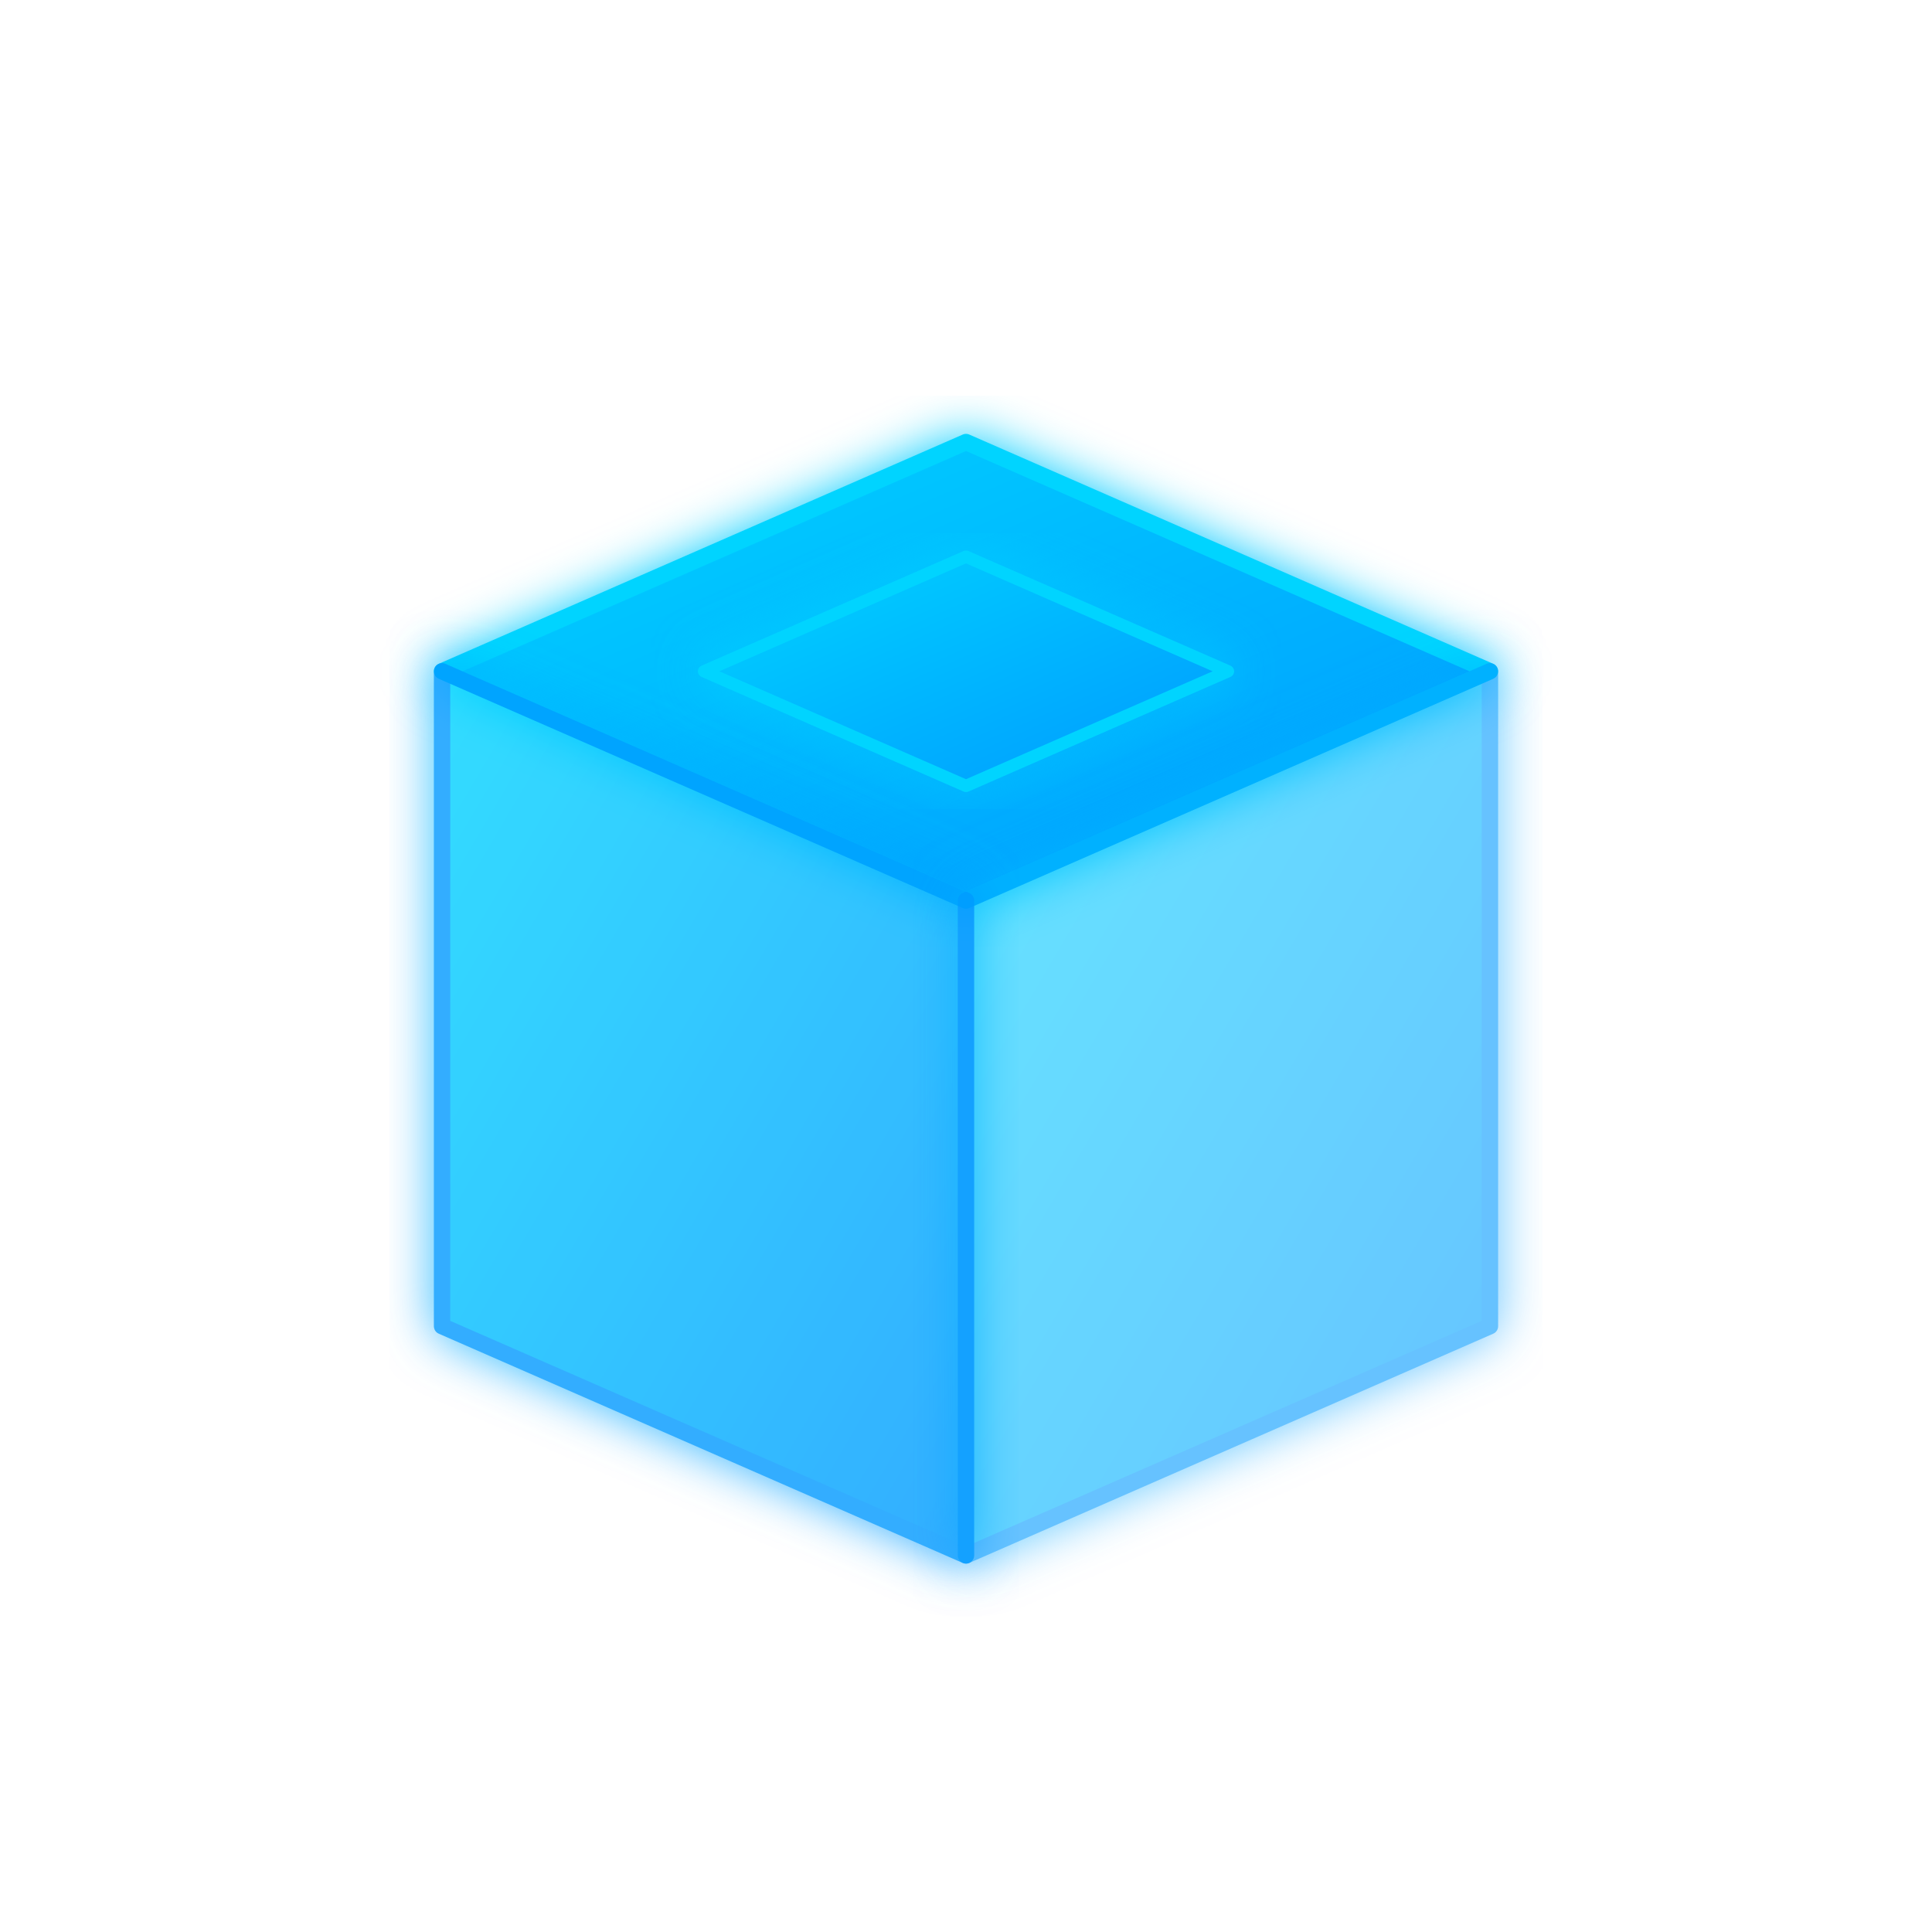
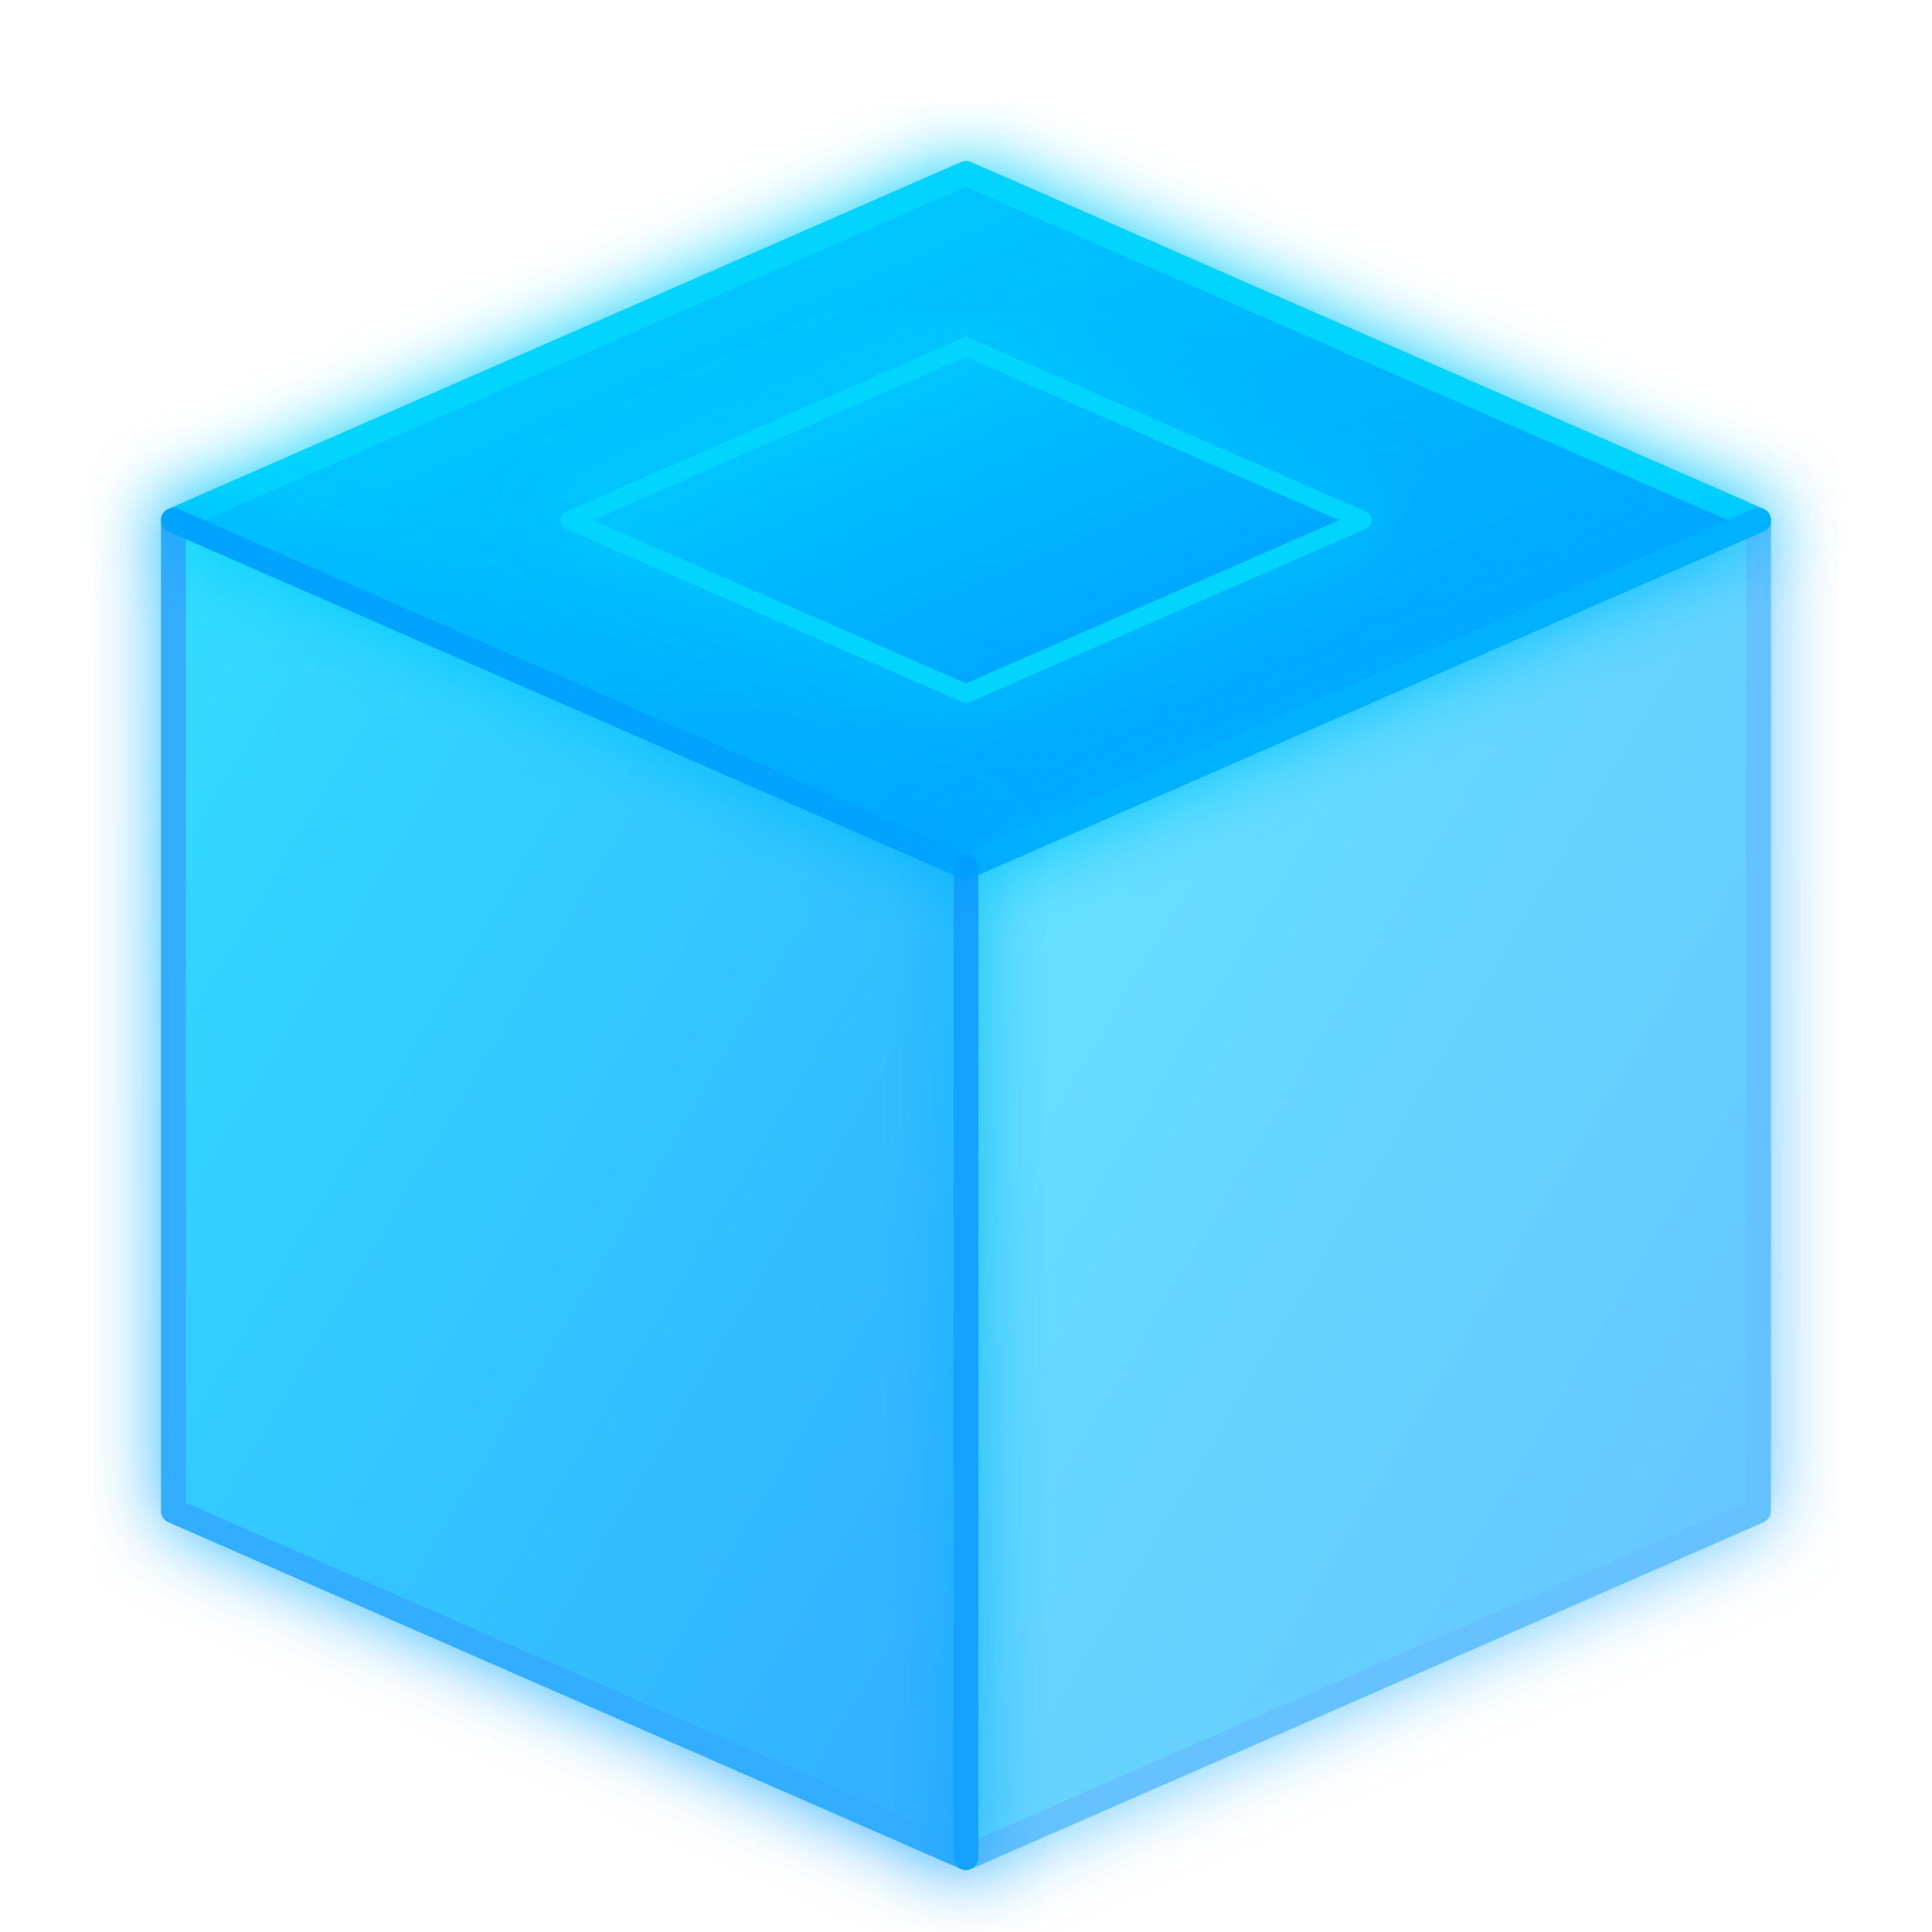
- <svg xmlns="http://www.w3.org/2000/svg" width="256" height="256" viewBox="10 10 236 236" fill="none">
+ <svg xmlns="http://www.w3.org/2000/svg" width="256" height="256" viewBox="50 50 156 156" fill="none">
  <defs>
    <linearGradient id="neonGradient" x1="0%" y1="0%" x2="100%" y2="100%">
      <stop offset="0%" style="stop-color:#00d4ff;stop-opacity:1" />
      <stop offset="100%" style="stop-color:#0099ff;stop-opacity:1" />
    </linearGradient>
    <filter id="neonGlow">
      <feGaussianBlur stdDeviation="3" result="coloredBlur" />
      <feMerge>
        <feMergeNode in="coloredBlur" />
        <feMergeNode in="SourceGraphic" />
      </feMerge>
    </filter>
  </defs>
  <path d="M 64 92 L 128 64 L 192 92 L 128 120 Z" fill="url(#neonGradient)" filter="url(#neonGlow)" stroke="#00d4ff" stroke-width="2" stroke-linejoin="round" />
  <path d="M 64 92 L 128 120 L 128 200 L 64 172 Z" fill="url(#neonGradient)" filter="url(#neonGlow)" opacity="0.8" stroke="#0099ff" stroke-width="2" stroke-linejoin="round" />
  <path d="M 128 120 L 192 92 L 192 172 L 128 200 Z" fill="url(#neonGradient)" filter="url(#neonGlow)" opacity="0.6" stroke="#0099ff" stroke-width="2" stroke-linejoin="round" />
  <path d="M 96 92 L 128 78 L 160 92 L 128 106 Z" fill="url(#neonGradient)" filter="url(#neonGlow)" stroke="#00d4ff" stroke-width="1.5" stroke-linejoin="round" />
</svg>
